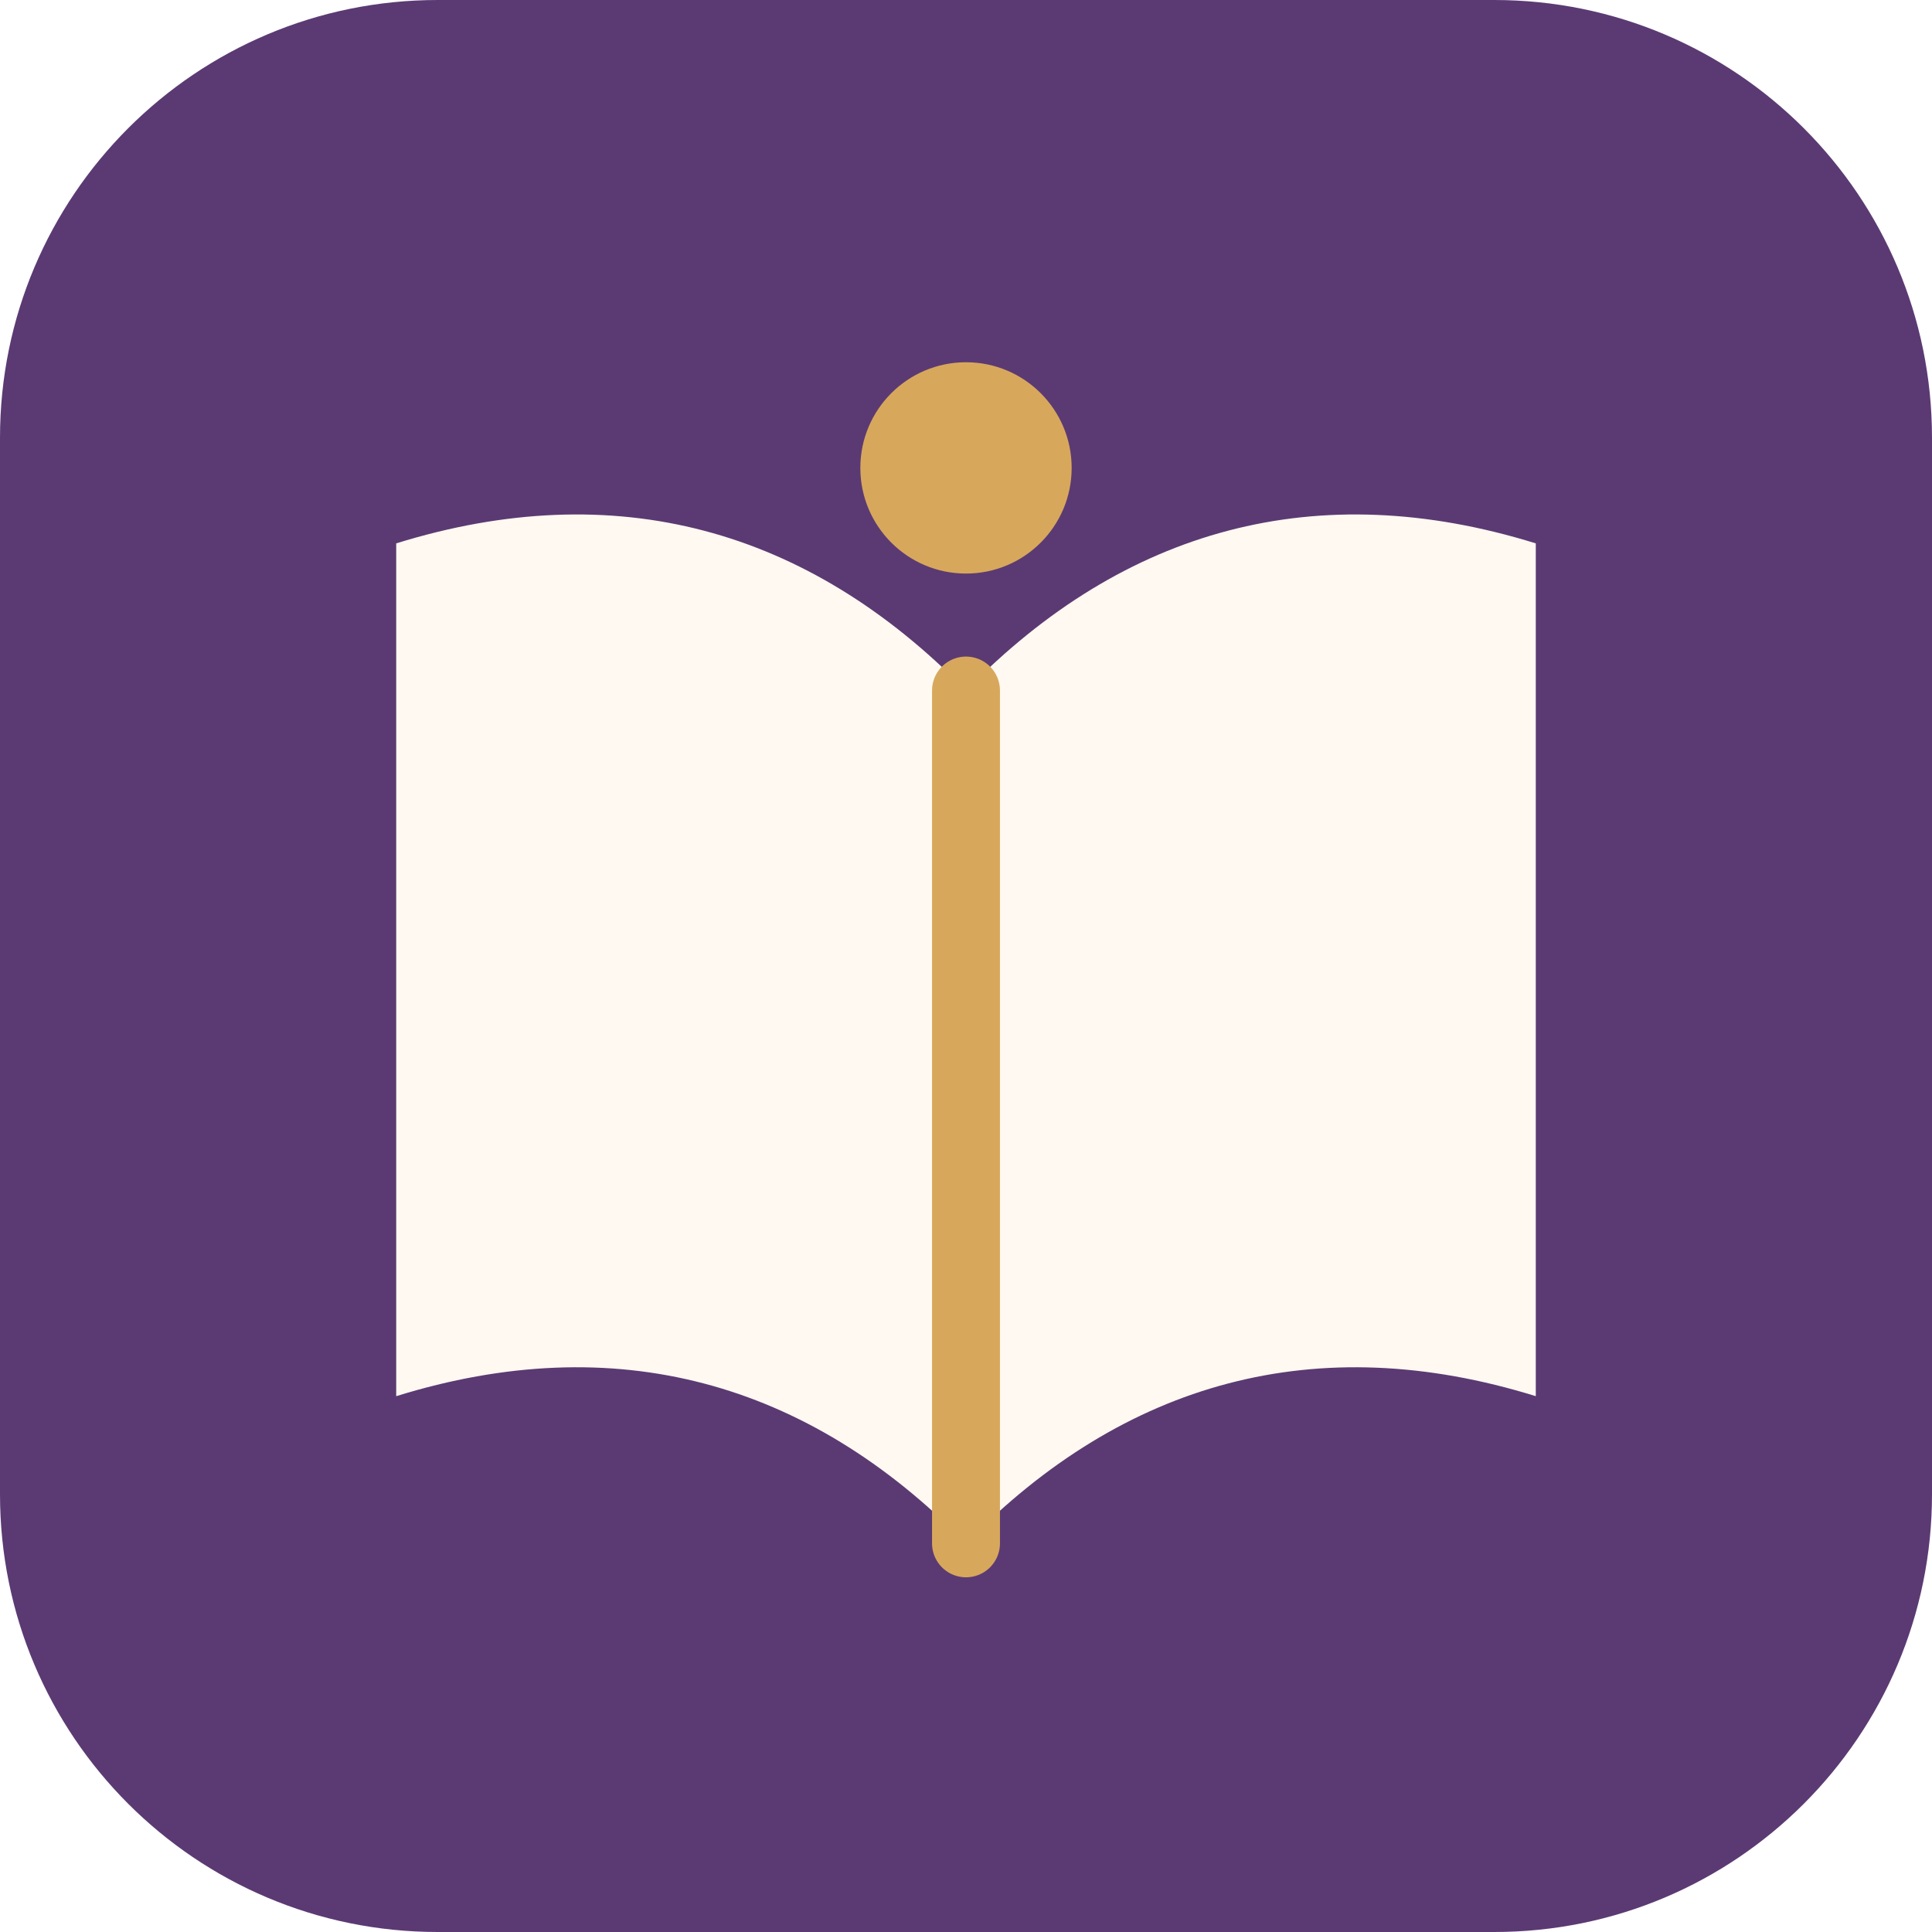
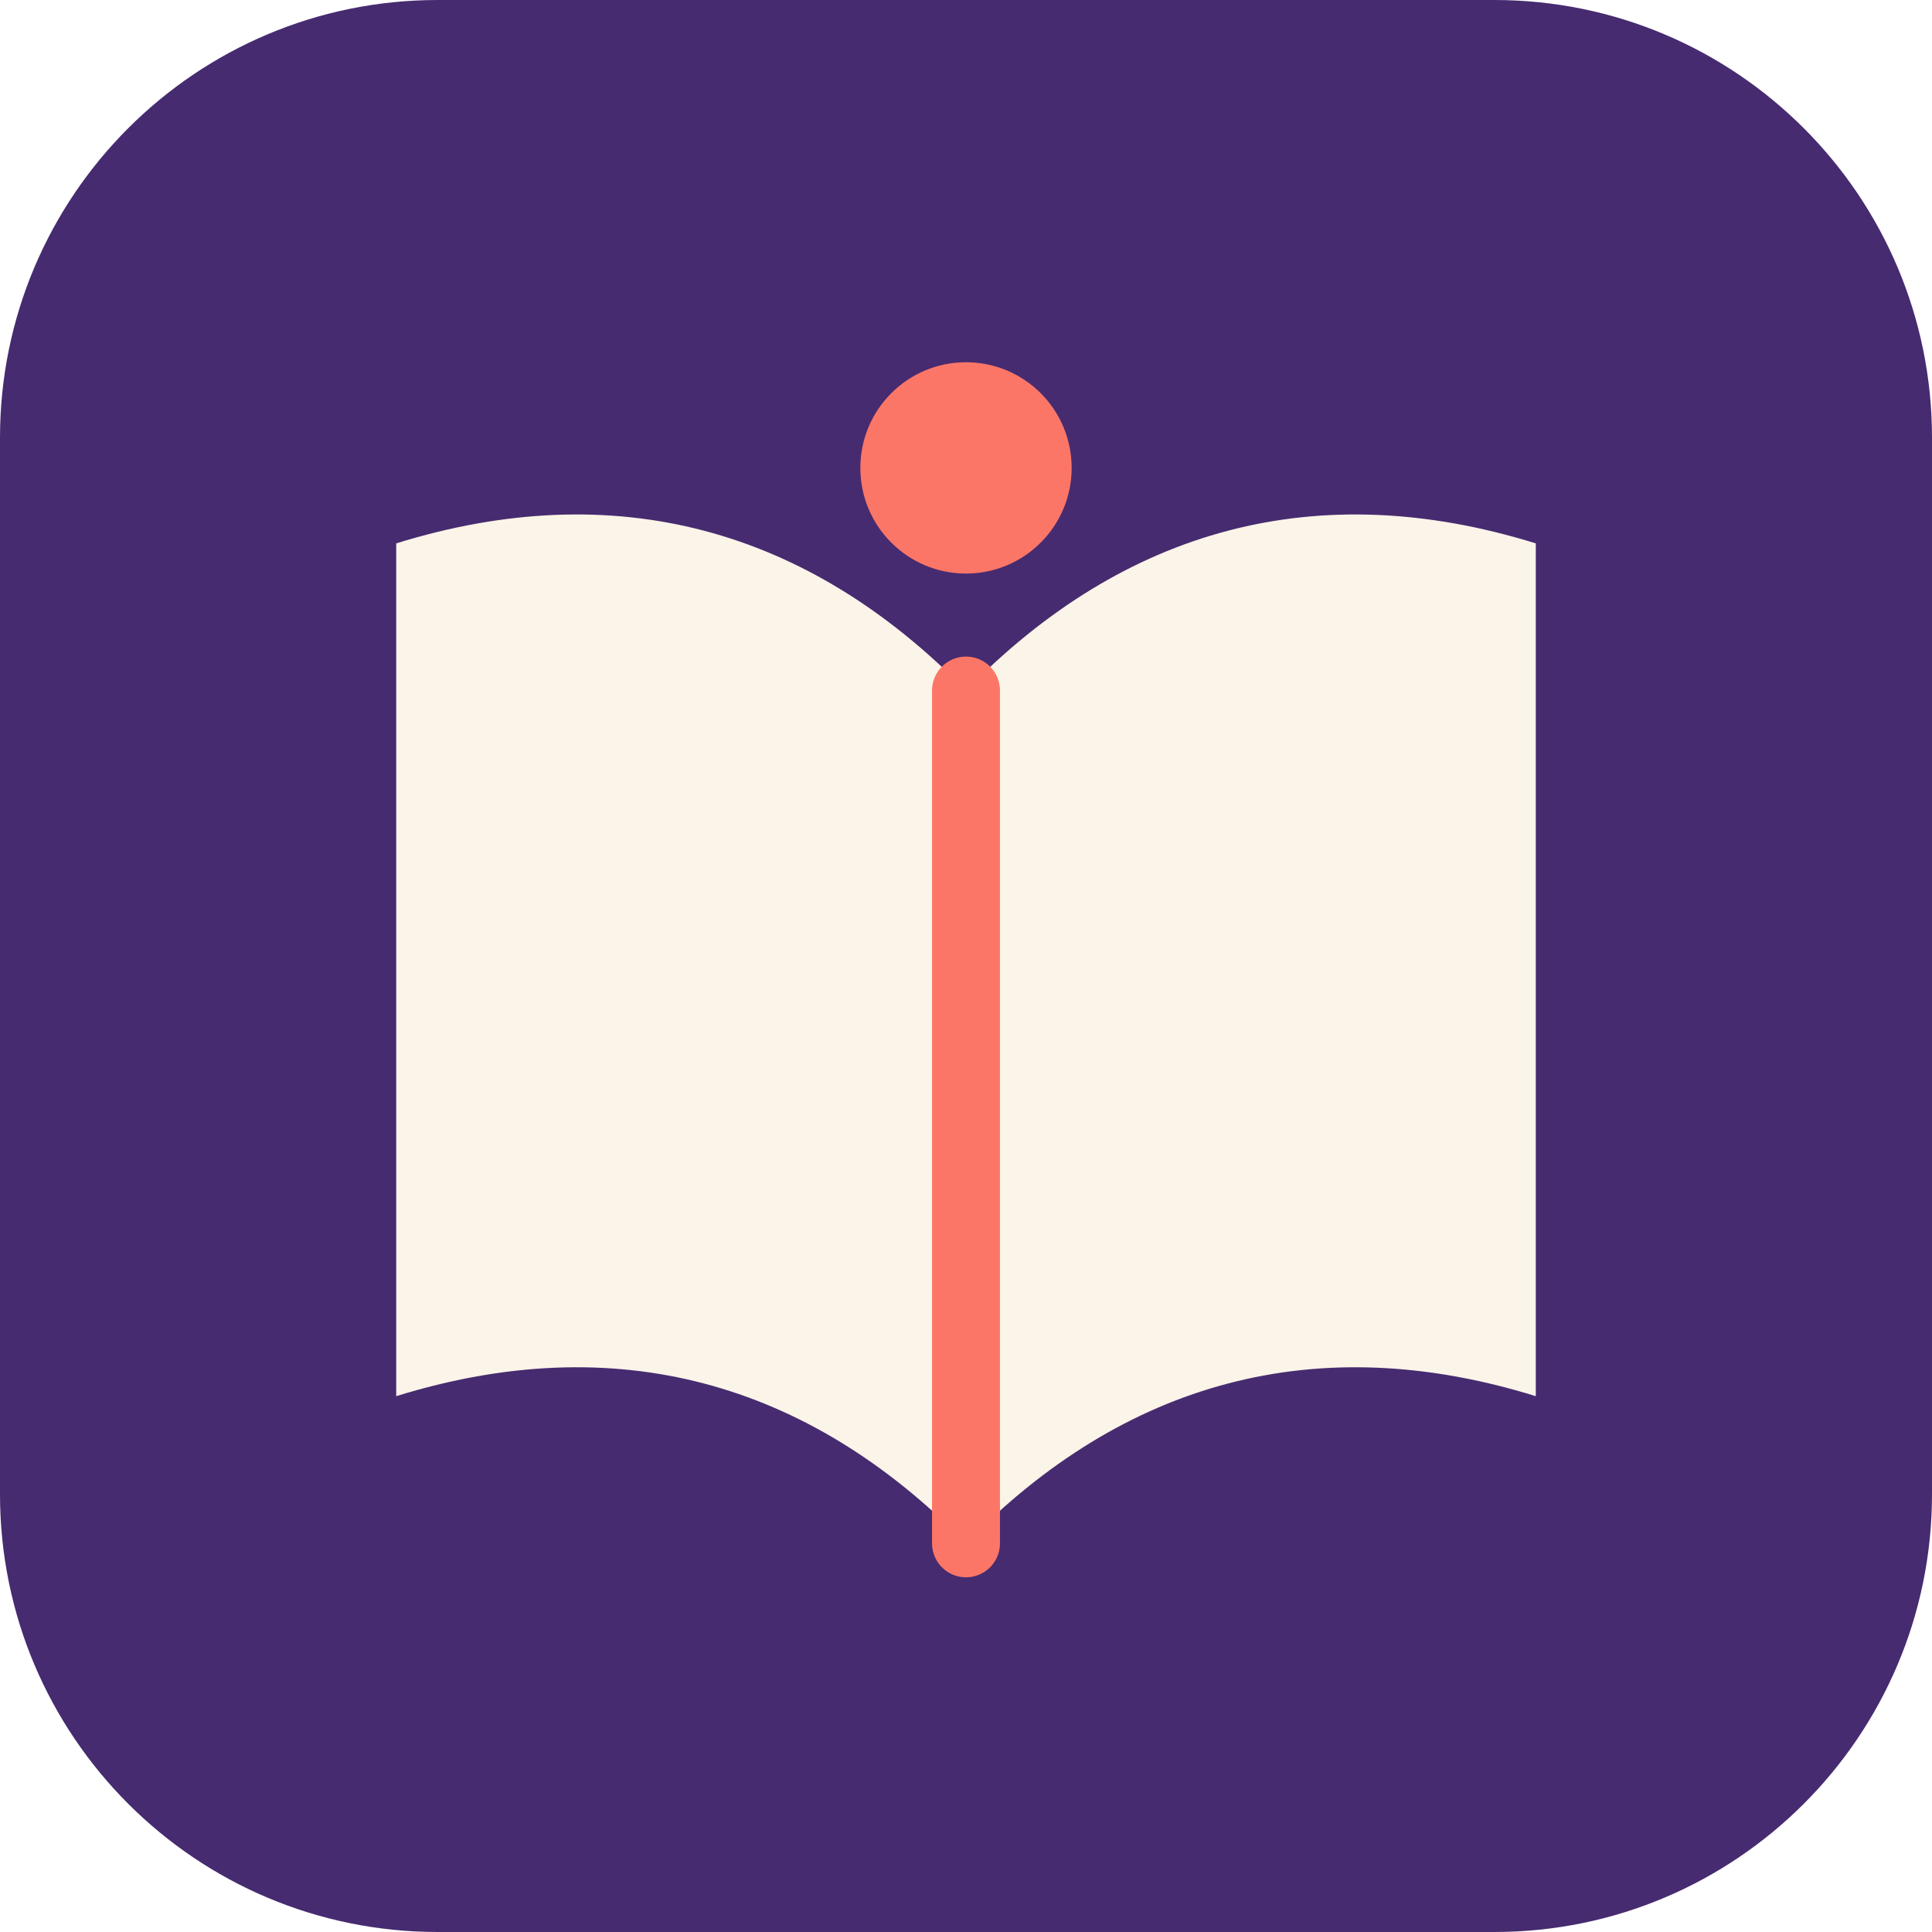
<svg xmlns="http://www.w3.org/2000/svg" viewBox="0 0 512 512">
-   <rect width="512" height="512" rx="116" fill="#5b3a73" />
-   <path d="M105 144c58-18 109-4 151 39v226c-42-43-93-57-151-39V144Zm302 0c-58-18-109-4-151 39v226c42-43 93-57 151-39V144Z" fill="#fff9f1" />
-   <path d="M256 183v226" stroke="#d7a85c" stroke-width="18" stroke-linecap="round" />
-   <circle cx="256" cy="124" r="28" fill="#d7a85c" />
+   <rect width="512" height="512" rx="116" fill="#462b70" />
+   <path d="M105 144c58-18 109-4 151 39v226c-42-43-93-57-151-39V144Zm302 0c-58-18-109-4-151 39v226c42-43 93-57 151-39V144Z" fill="#fbf4e8" />
+   <path d="M256 183v226" stroke="#fc7667" stroke-width="18" stroke-linecap="round" />
+   <circle cx="256" cy="124" r="28" fill="#fc7667" />
</svg>
